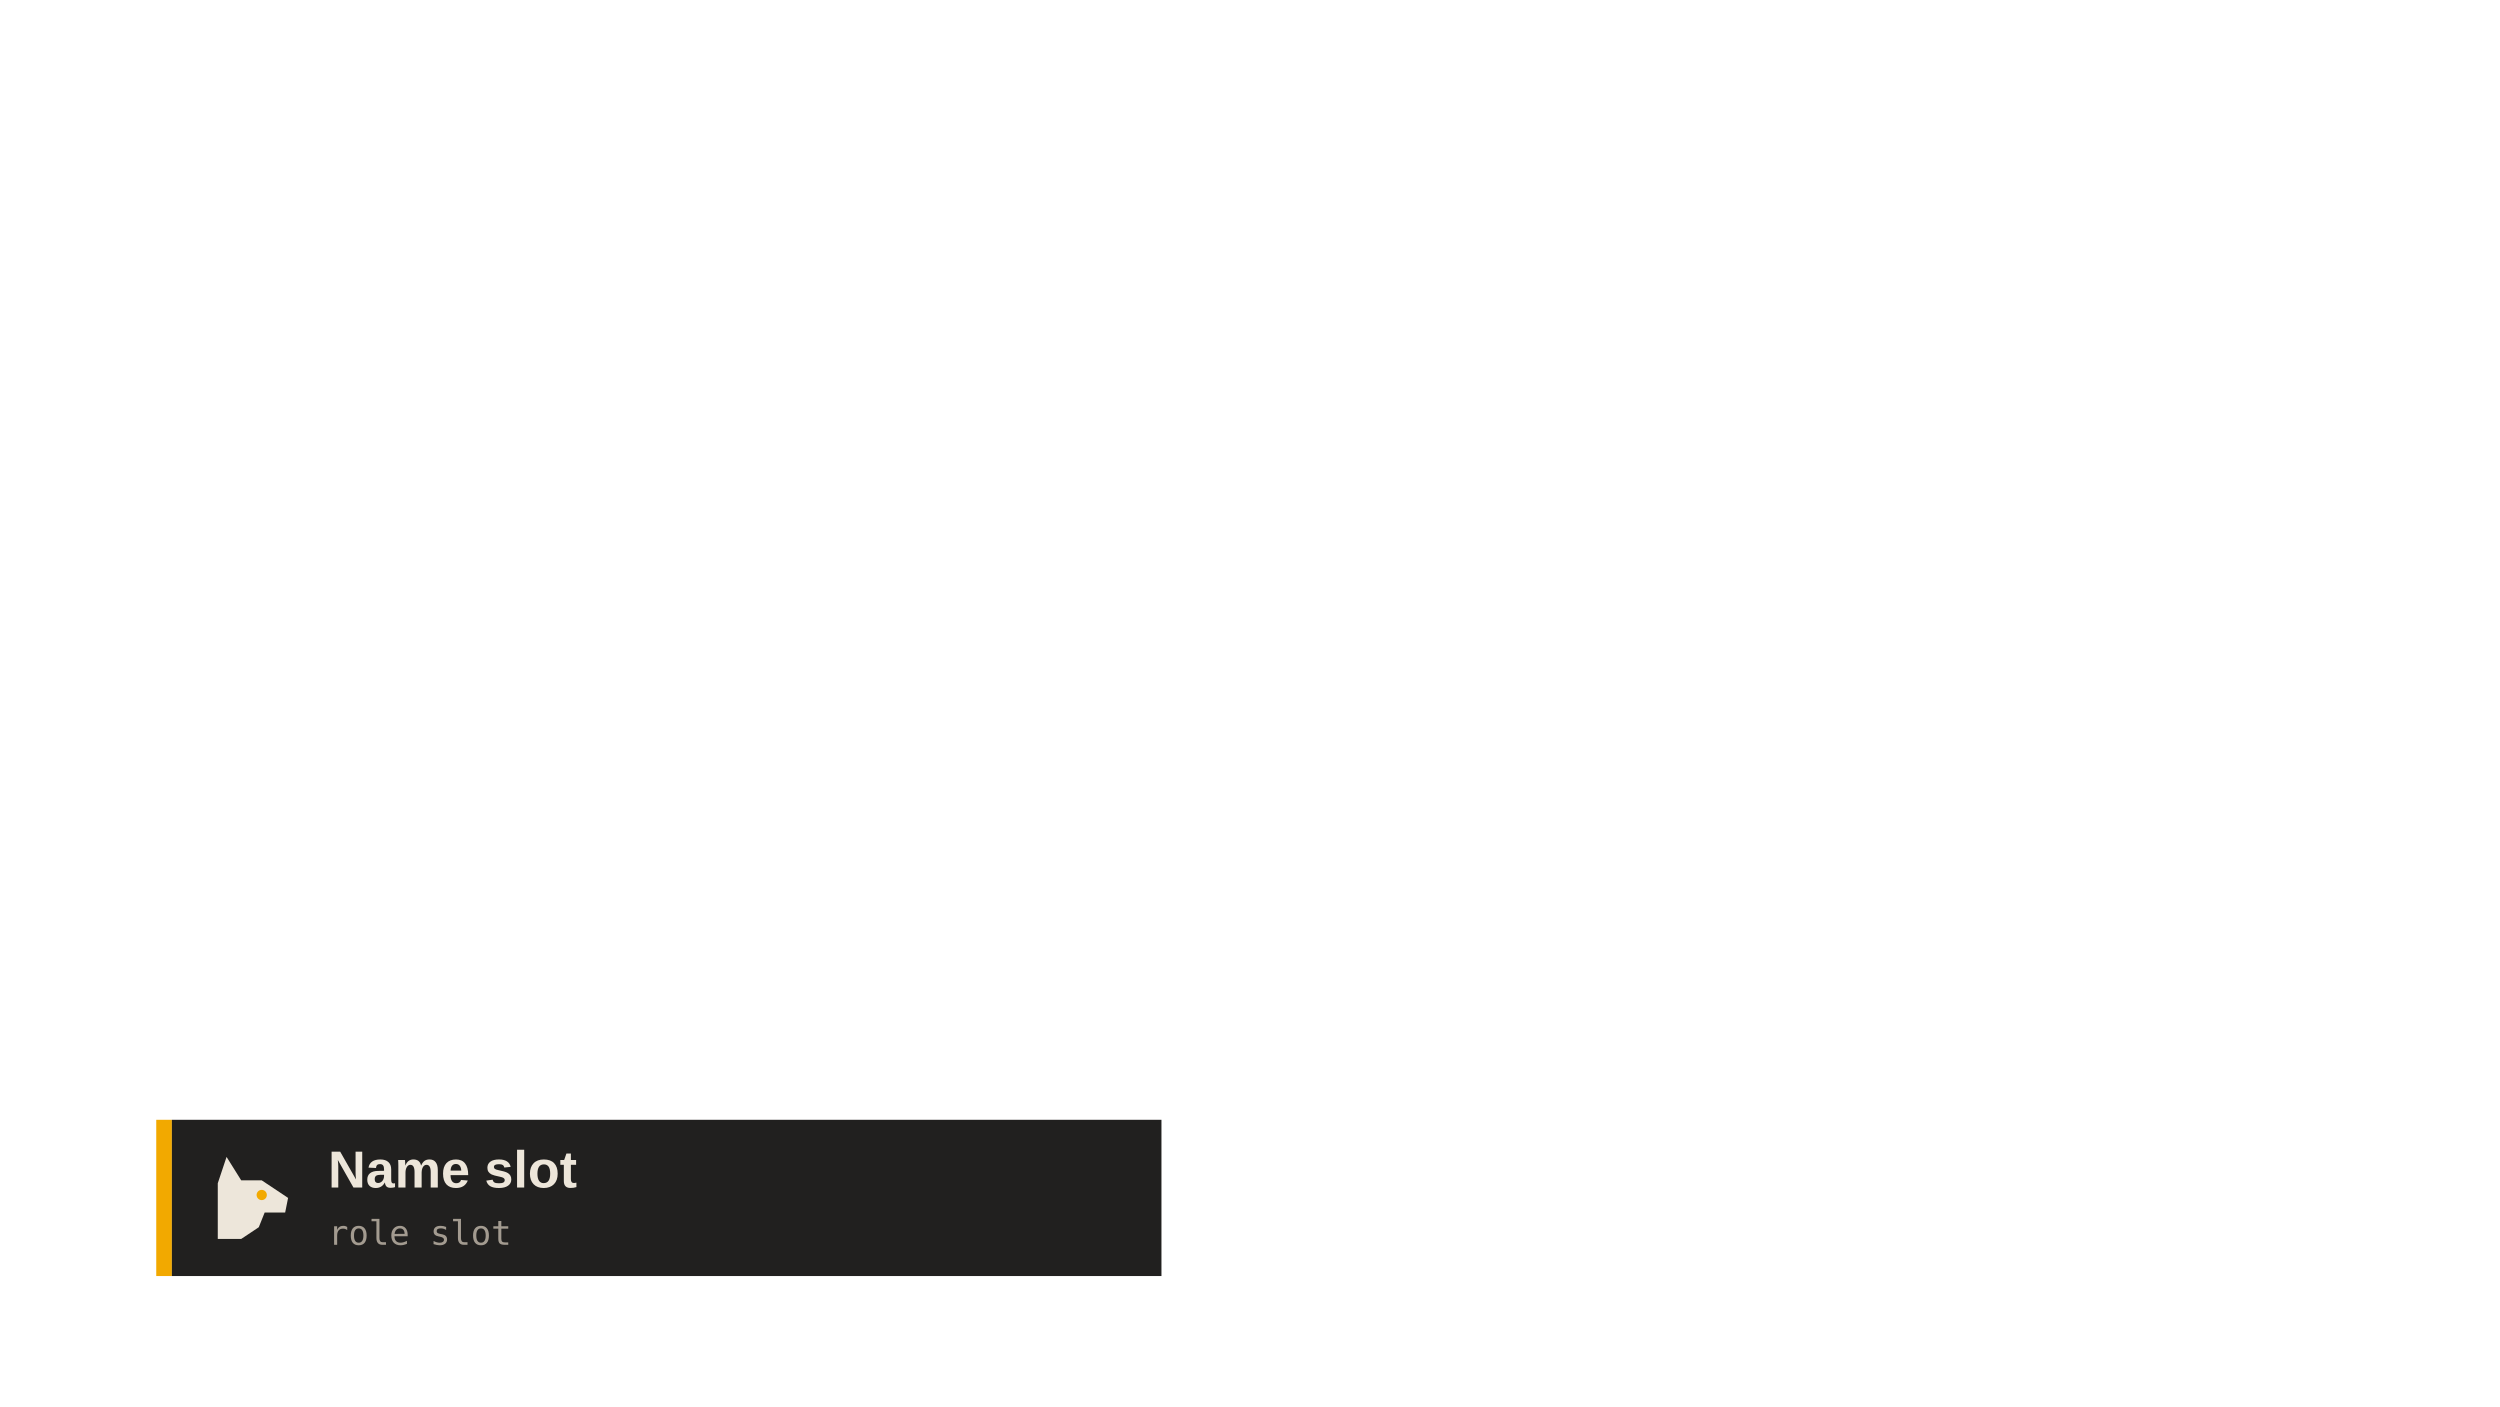
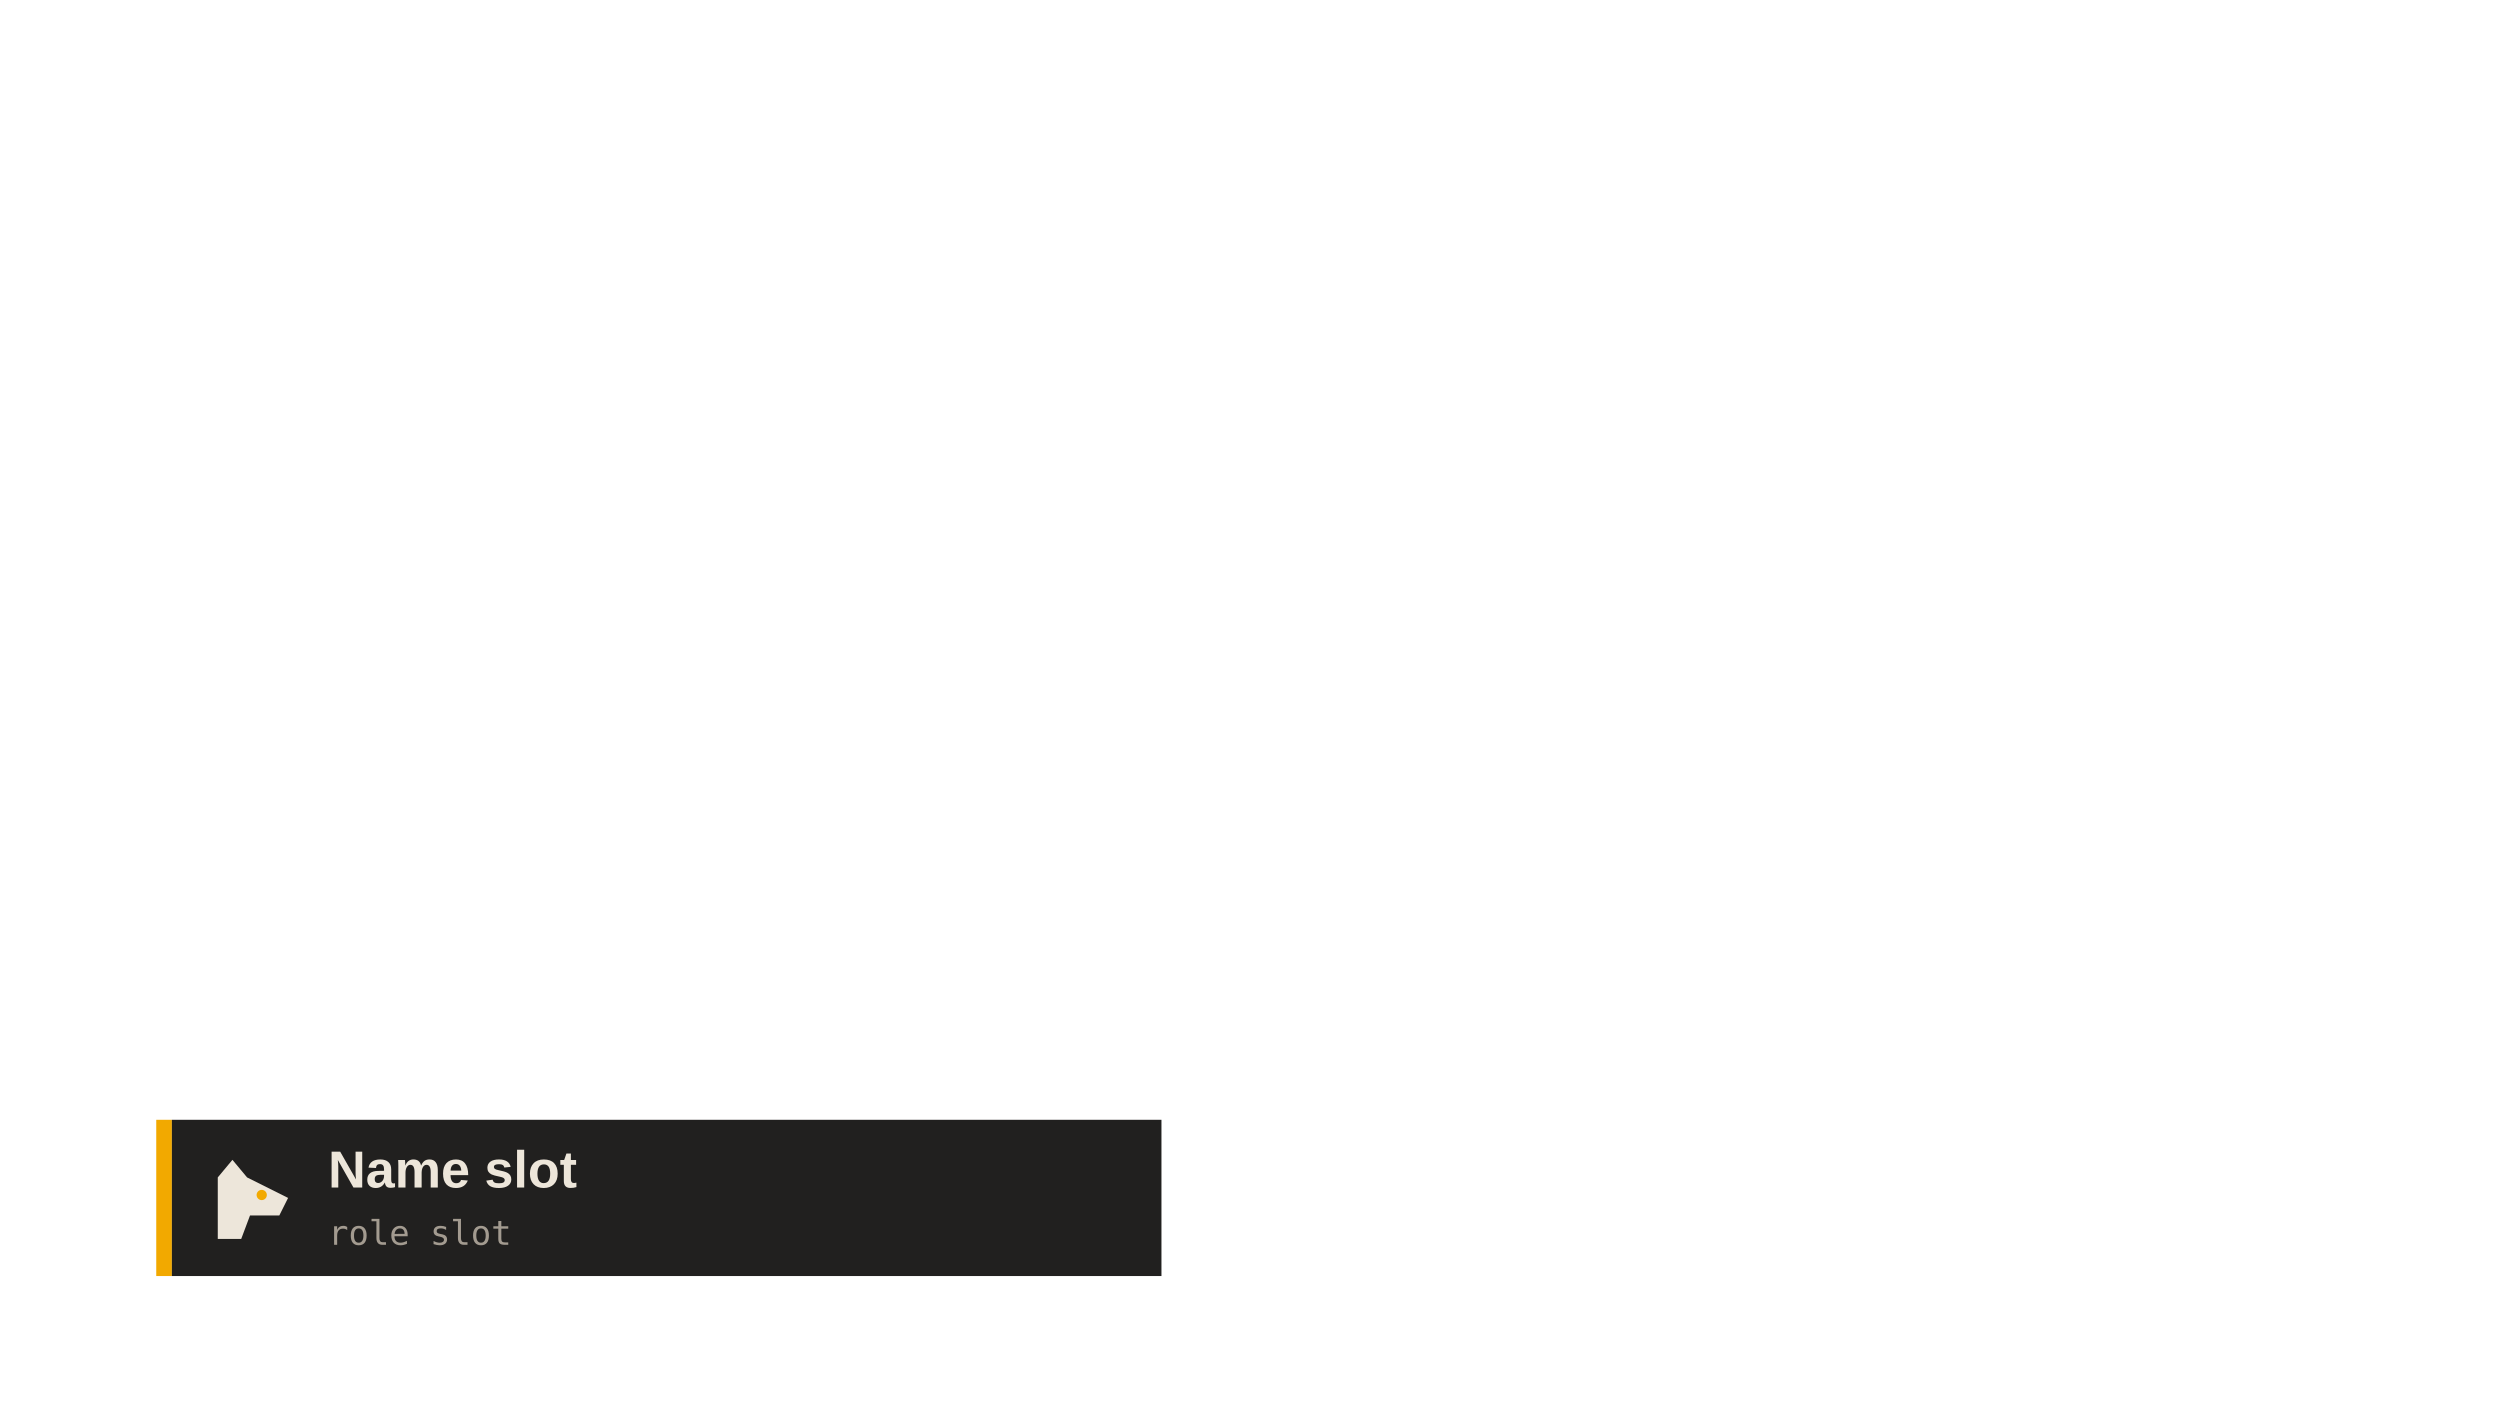
<svg xmlns="http://www.w3.org/2000/svg" width="1920" height="1080" viewBox="0 0 1920 1080">
  <rect x="120" y="860" width="12" height="120" fill="#f2a900" />
  <rect x="132" y="860" width="760" height="120" fill="#0f0e0c" fill-opacity="0.92" />
  <g transform="translate(156,884) scale(1.125)">
-     <polygon fill="#ede6da" points="10,60 10,22 16,4 26,20 40,20 58,32 56,42 42,42 38,52 26,60" />
+     <polygon fill="#ede6da" points="10,60 10,18 20,6 30,18 58,32 52,44 32,44 26,60" />
    <circle fill="#f2a900" cx="40" cy="30" r="3.5" />
  </g>
  <text x="252" y="912" font-family="Bricolage Grotesque, Helvetica Neue, Arial, sans-serif" font-weight="700" font-size="40" fill="#ede6da">Name slot</text>
  <text x="252" y="956" font-family="JetBrains Mono, SF Mono, Menlo, monospace" font-size="26" fill="#a39b90">role slot</text>
</svg>
